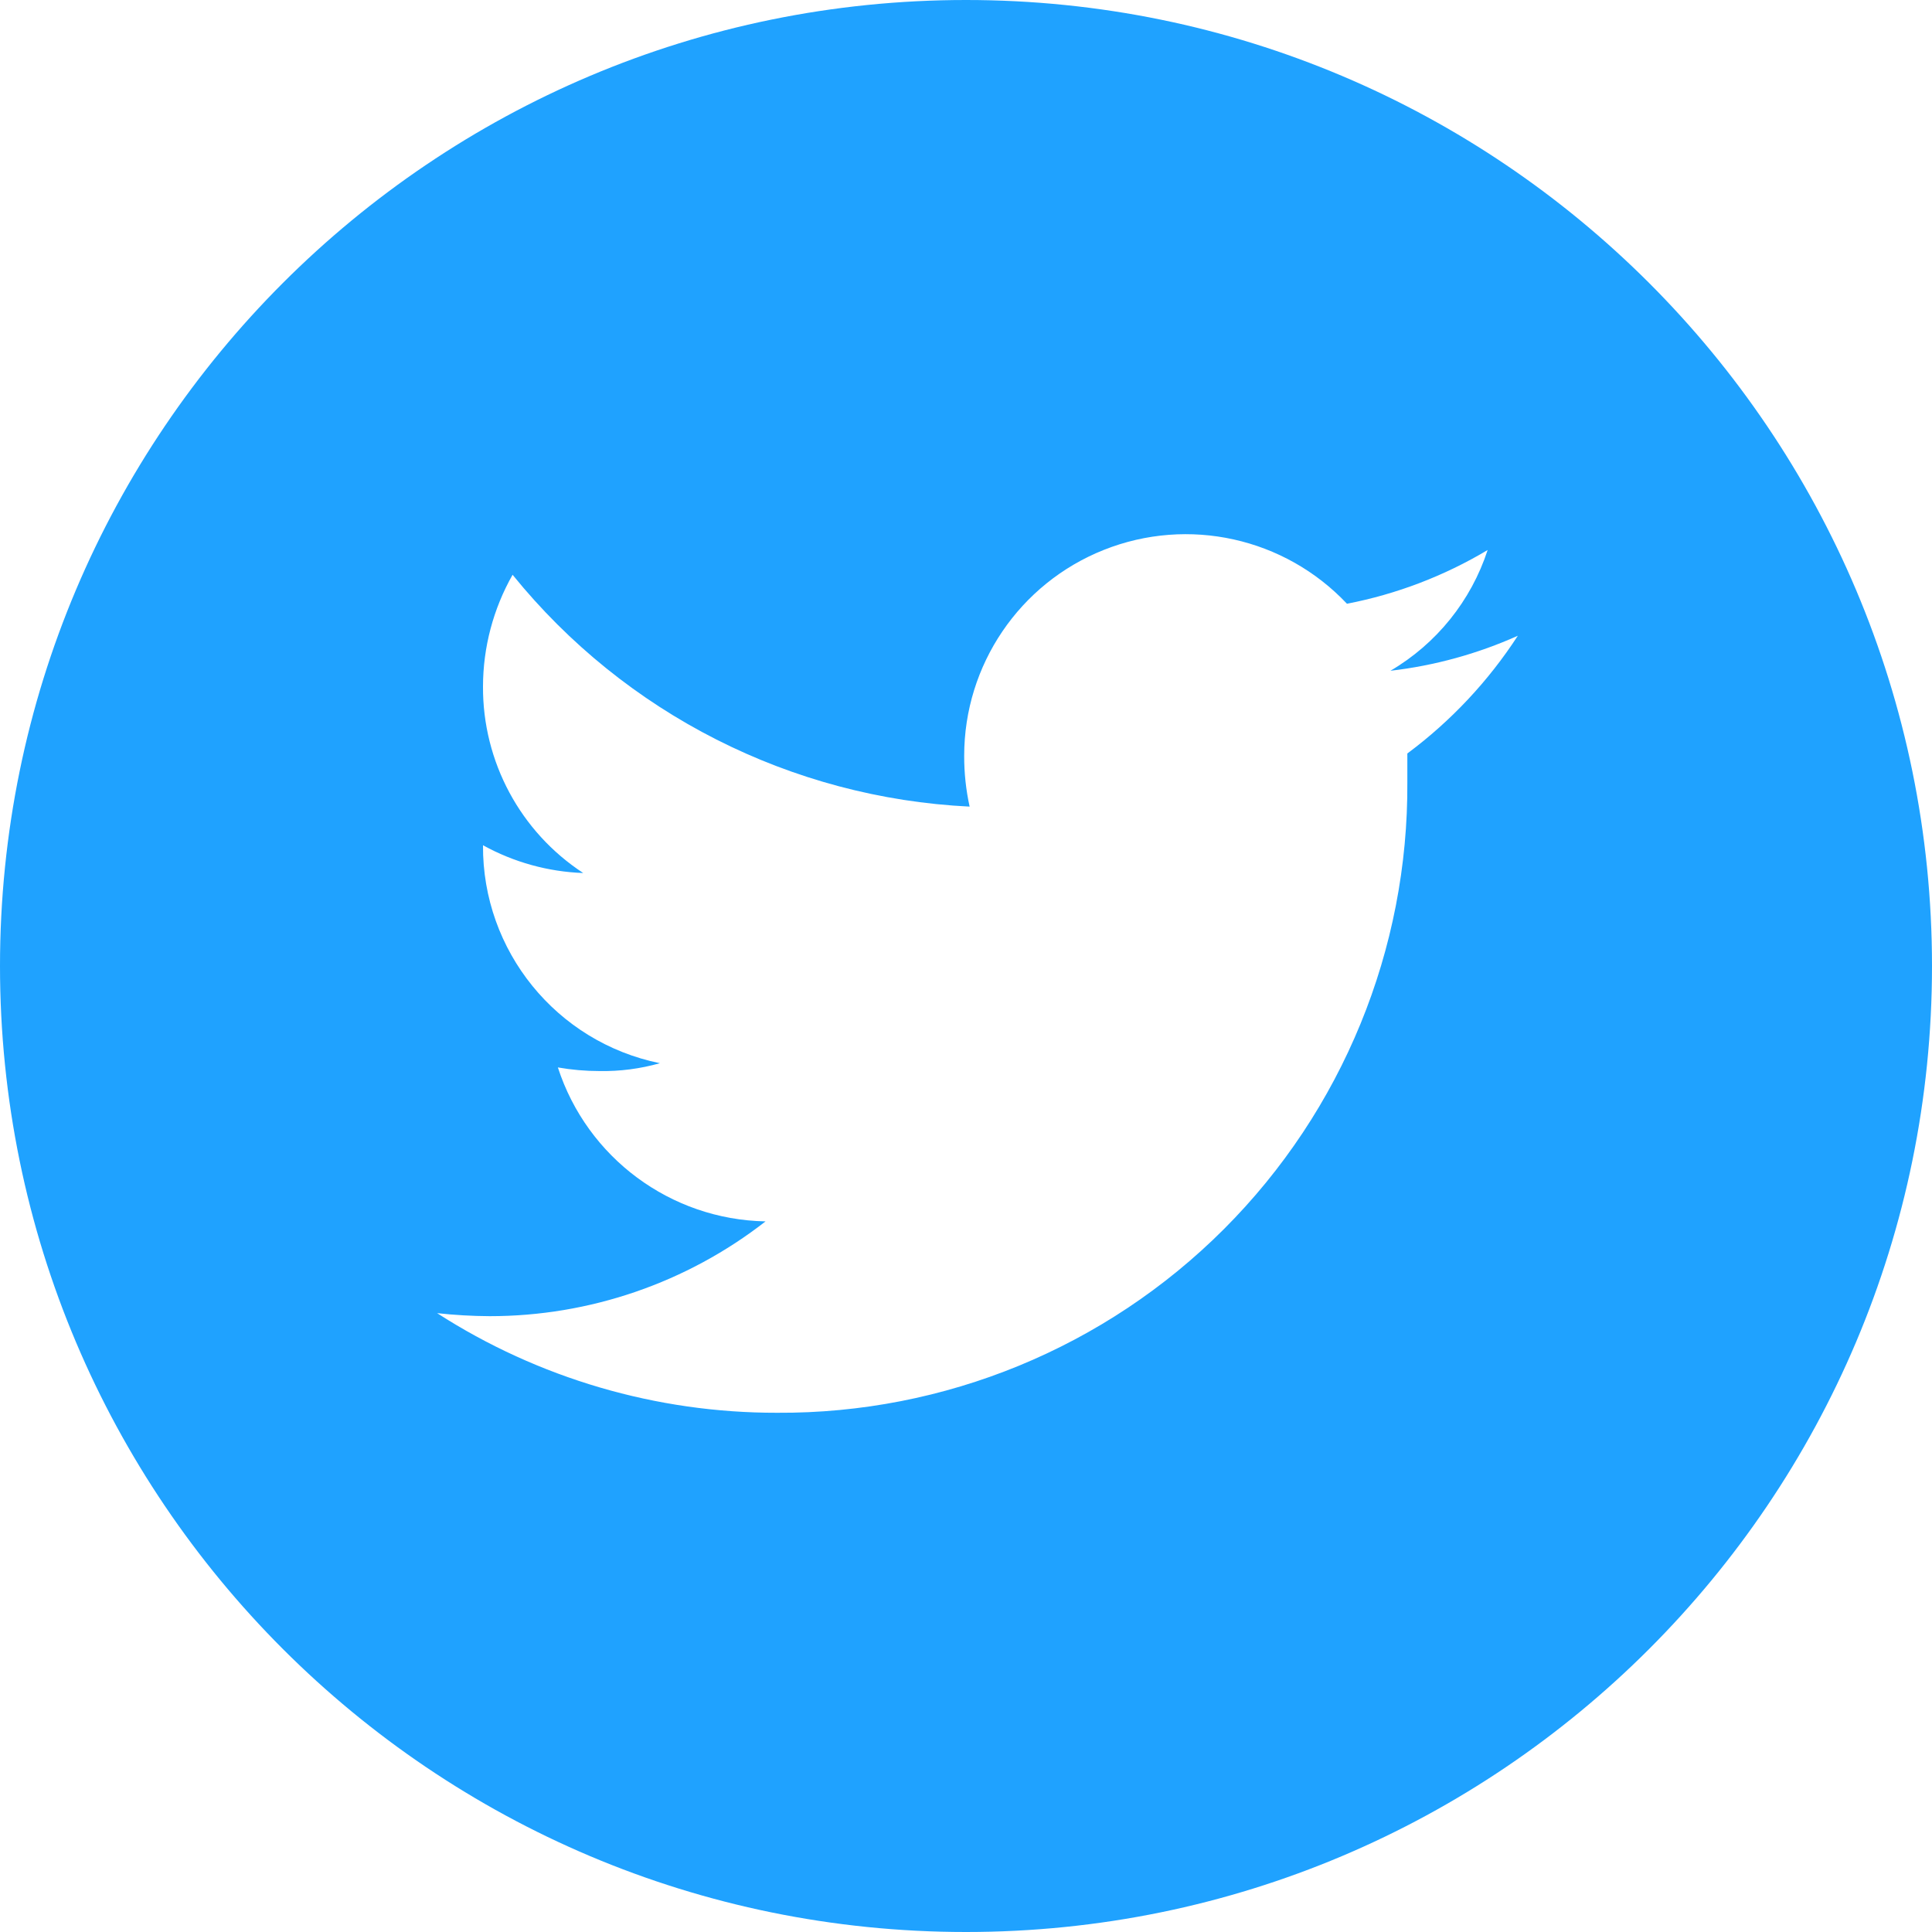
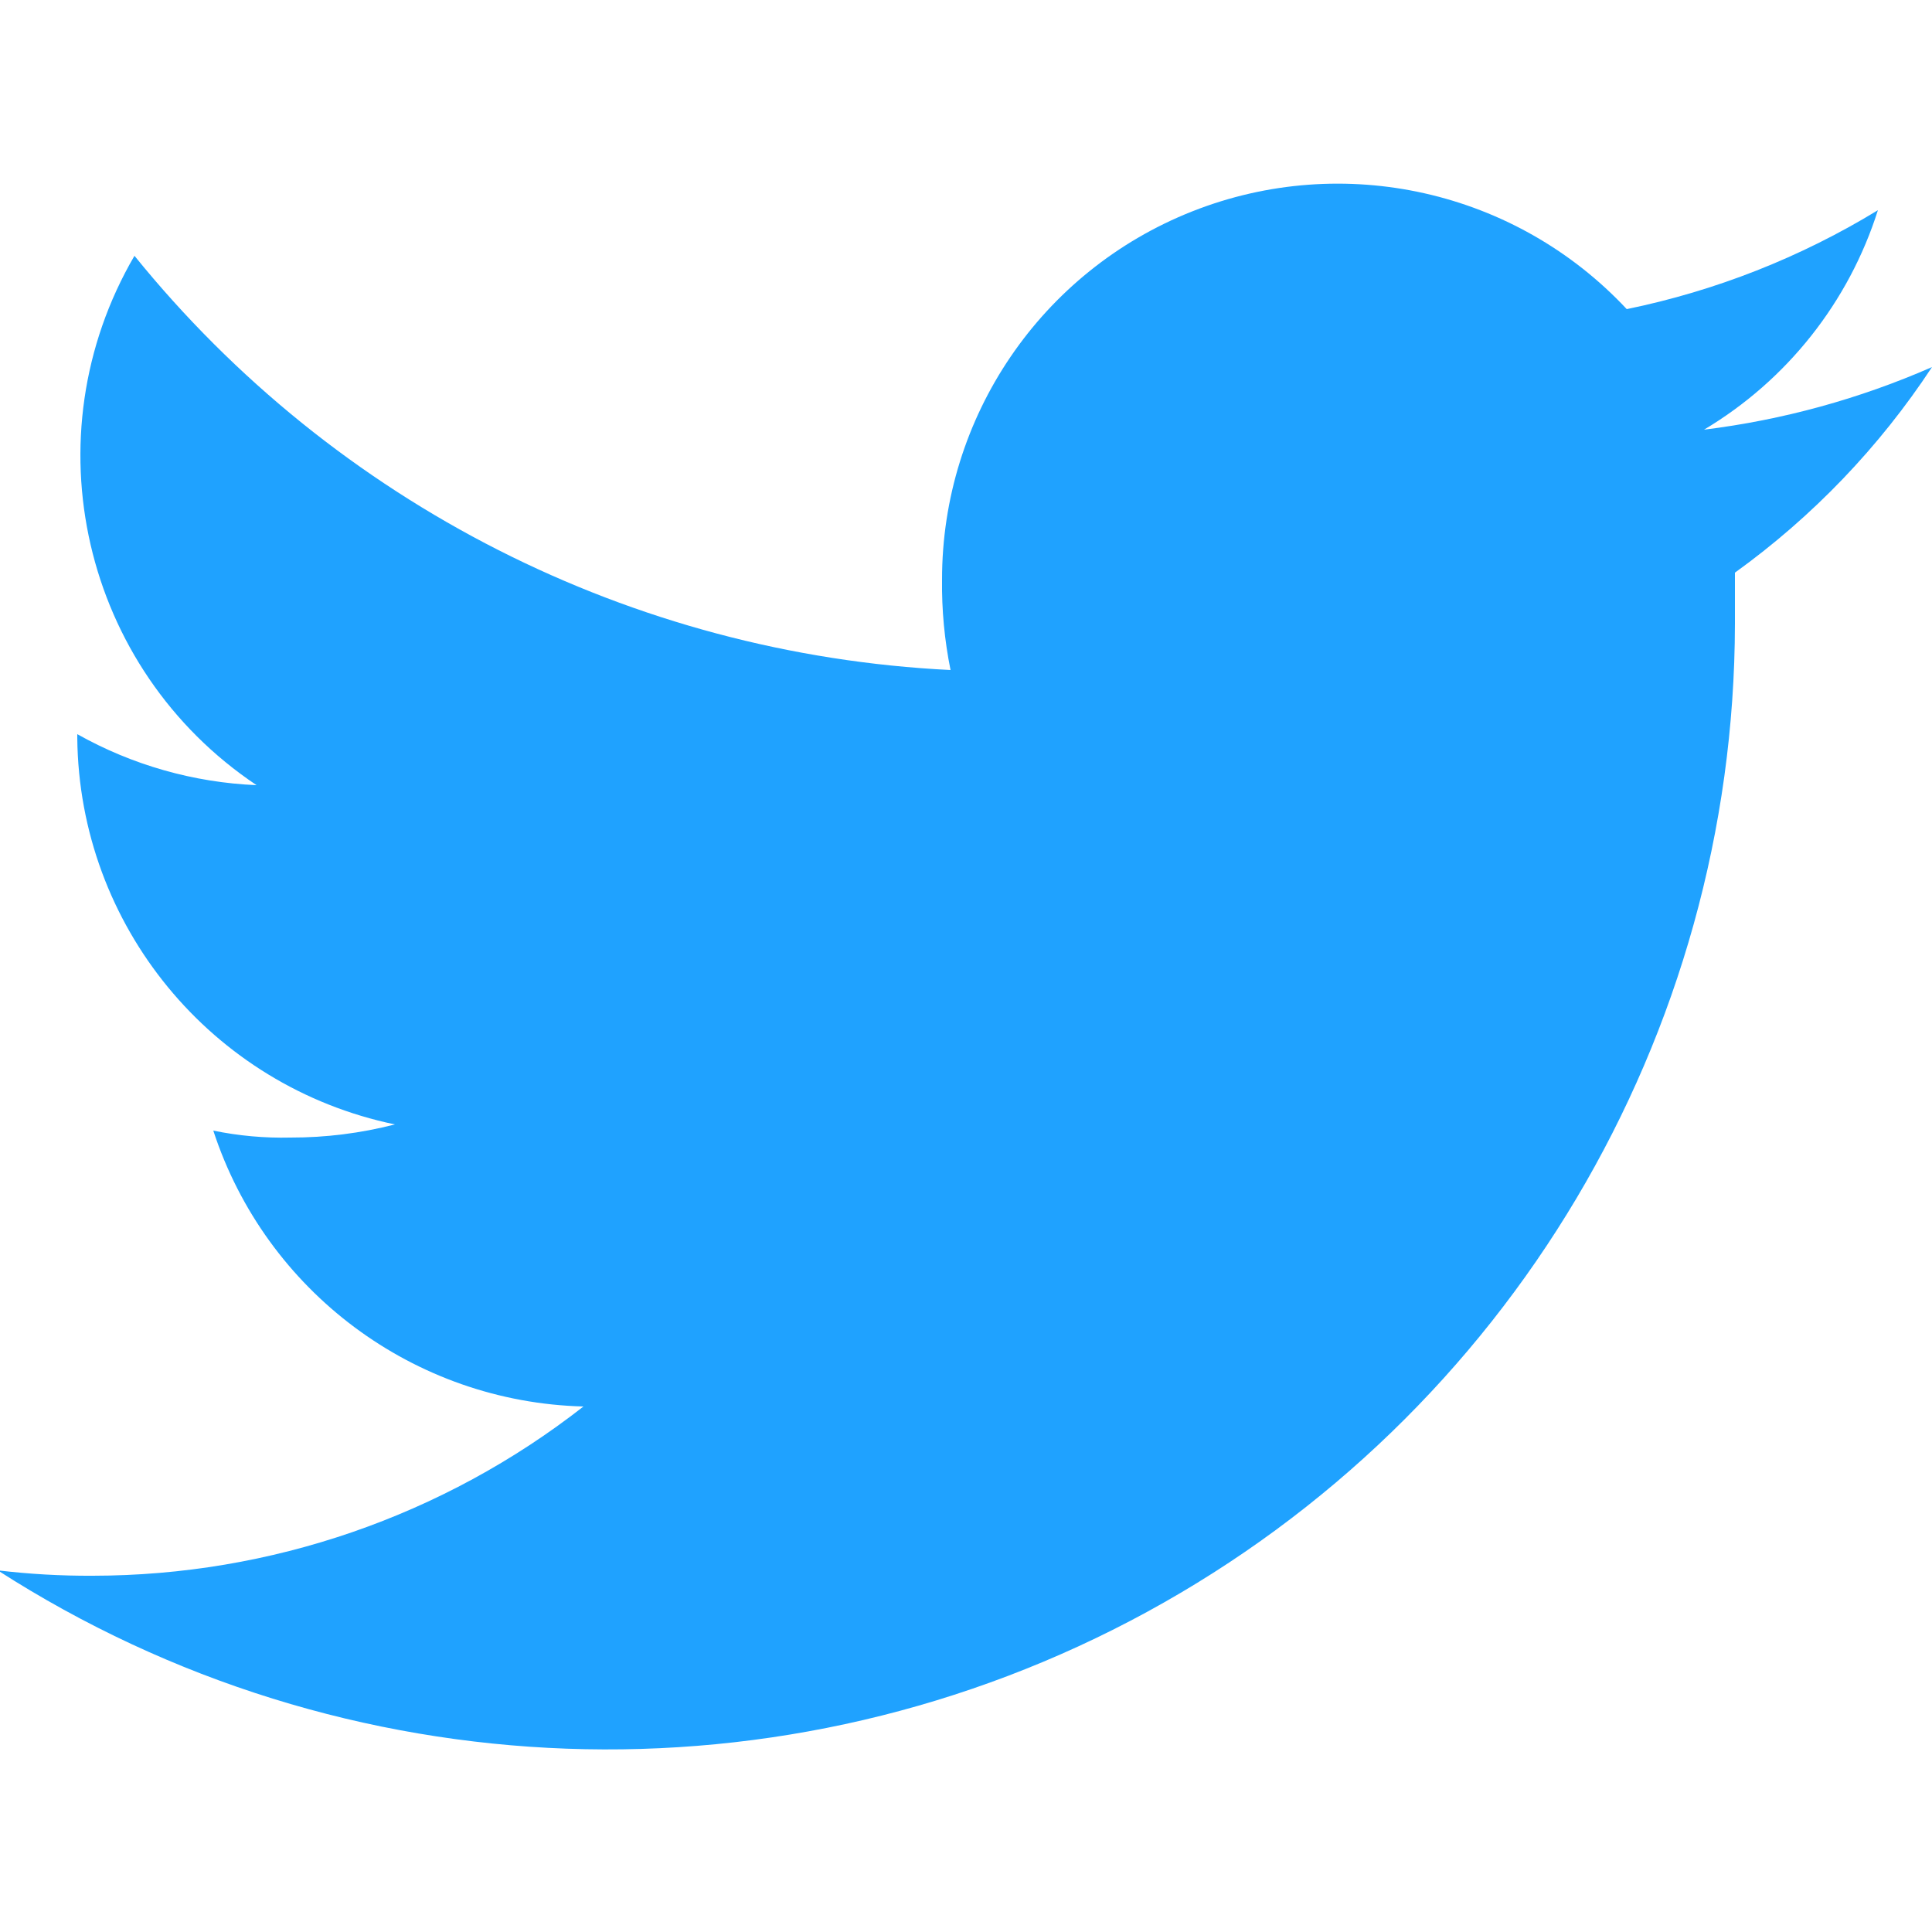
- <svg xmlns="http://www.w3.org/2000/svg" id="Layer_1" data-name="Layer 1" width="32" height="32" viewBox="0 0 32 32">
-   <path d="M496,0a16,16,0,1,0,16,16A16,16,0,0,0,496,0Zm7.31,12.48c0,.15,0,.31,0,.47A10.38,10.38,0,0,1,492.87,23.4h0a10.38,10.38,0,0,1-5.63-1.65,8.46,8.46,0,0,0,.87.05,7.43,7.43,0,0,0,4.57-1.57,3.69,3.69,0,0,1-3.44-2.55,4,4,0,0,0,.69.06,3.44,3.44,0,0,0,1-.13A3.66,3.66,0,0,1,488,14v0a3.71,3.71,0,0,0,1.66.46A3.67,3.67,0,0,1,488,11.37a3.76,3.76,0,0,1,.49-1.85,10.39,10.39,0,0,0,7.57,3.84,3.86,3.86,0,0,1-.09-.84A3.67,3.67,0,0,1,502.31,10a7.22,7.22,0,0,0,2.33-.89,3.62,3.62,0,0,1-1.61,2,7.18,7.18,0,0,0,2.11-.58A7.56,7.56,0,0,1,503.31,12.48Z" transform="translate(-480 0)" style="fill:#1fa2ff" />
+ <svg xmlns="http://www.w3.org/2000/svg" id="Layer_1" data-name="Layer 1" width="25" height="25" viewBox="0 0 25 25">
+   <rect width="25" height="25" style="fill:none" />
+   <path d="M512,4.75a10.58,10.58,0,0,1-2.95.81,5.1,5.1,0,0,0,2.25-2.84A10.16,10.16,0,0,1,508.05,4a5.12,5.12,0,0,0-8.86,3.5,5.53,5.53,0,0,0,.11,1.17,14.5,14.5,0,0,1-10.56-5.36,5.13,5.13,0,0,0,1.58,6.85A5.18,5.18,0,0,1,488,9.5v.05a5.16,5.16,0,0,0,4.11,5,5.37,5.37,0,0,1-1.35.17,4.43,4.43,0,0,1-1-.09,5.18,5.18,0,0,0,4.79,3.57,10.32,10.32,0,0,1-6.35,2.19,9.92,9.92,0,0,1-1.23-.07A14.59,14.59,0,0,0,509.45,8.07c0-.22,0-.44,0-.66A10.16,10.16,0,0,0,512,4.75Z" transform="translate(-487)" style="fill:#1fa2ff" />
</svg>
